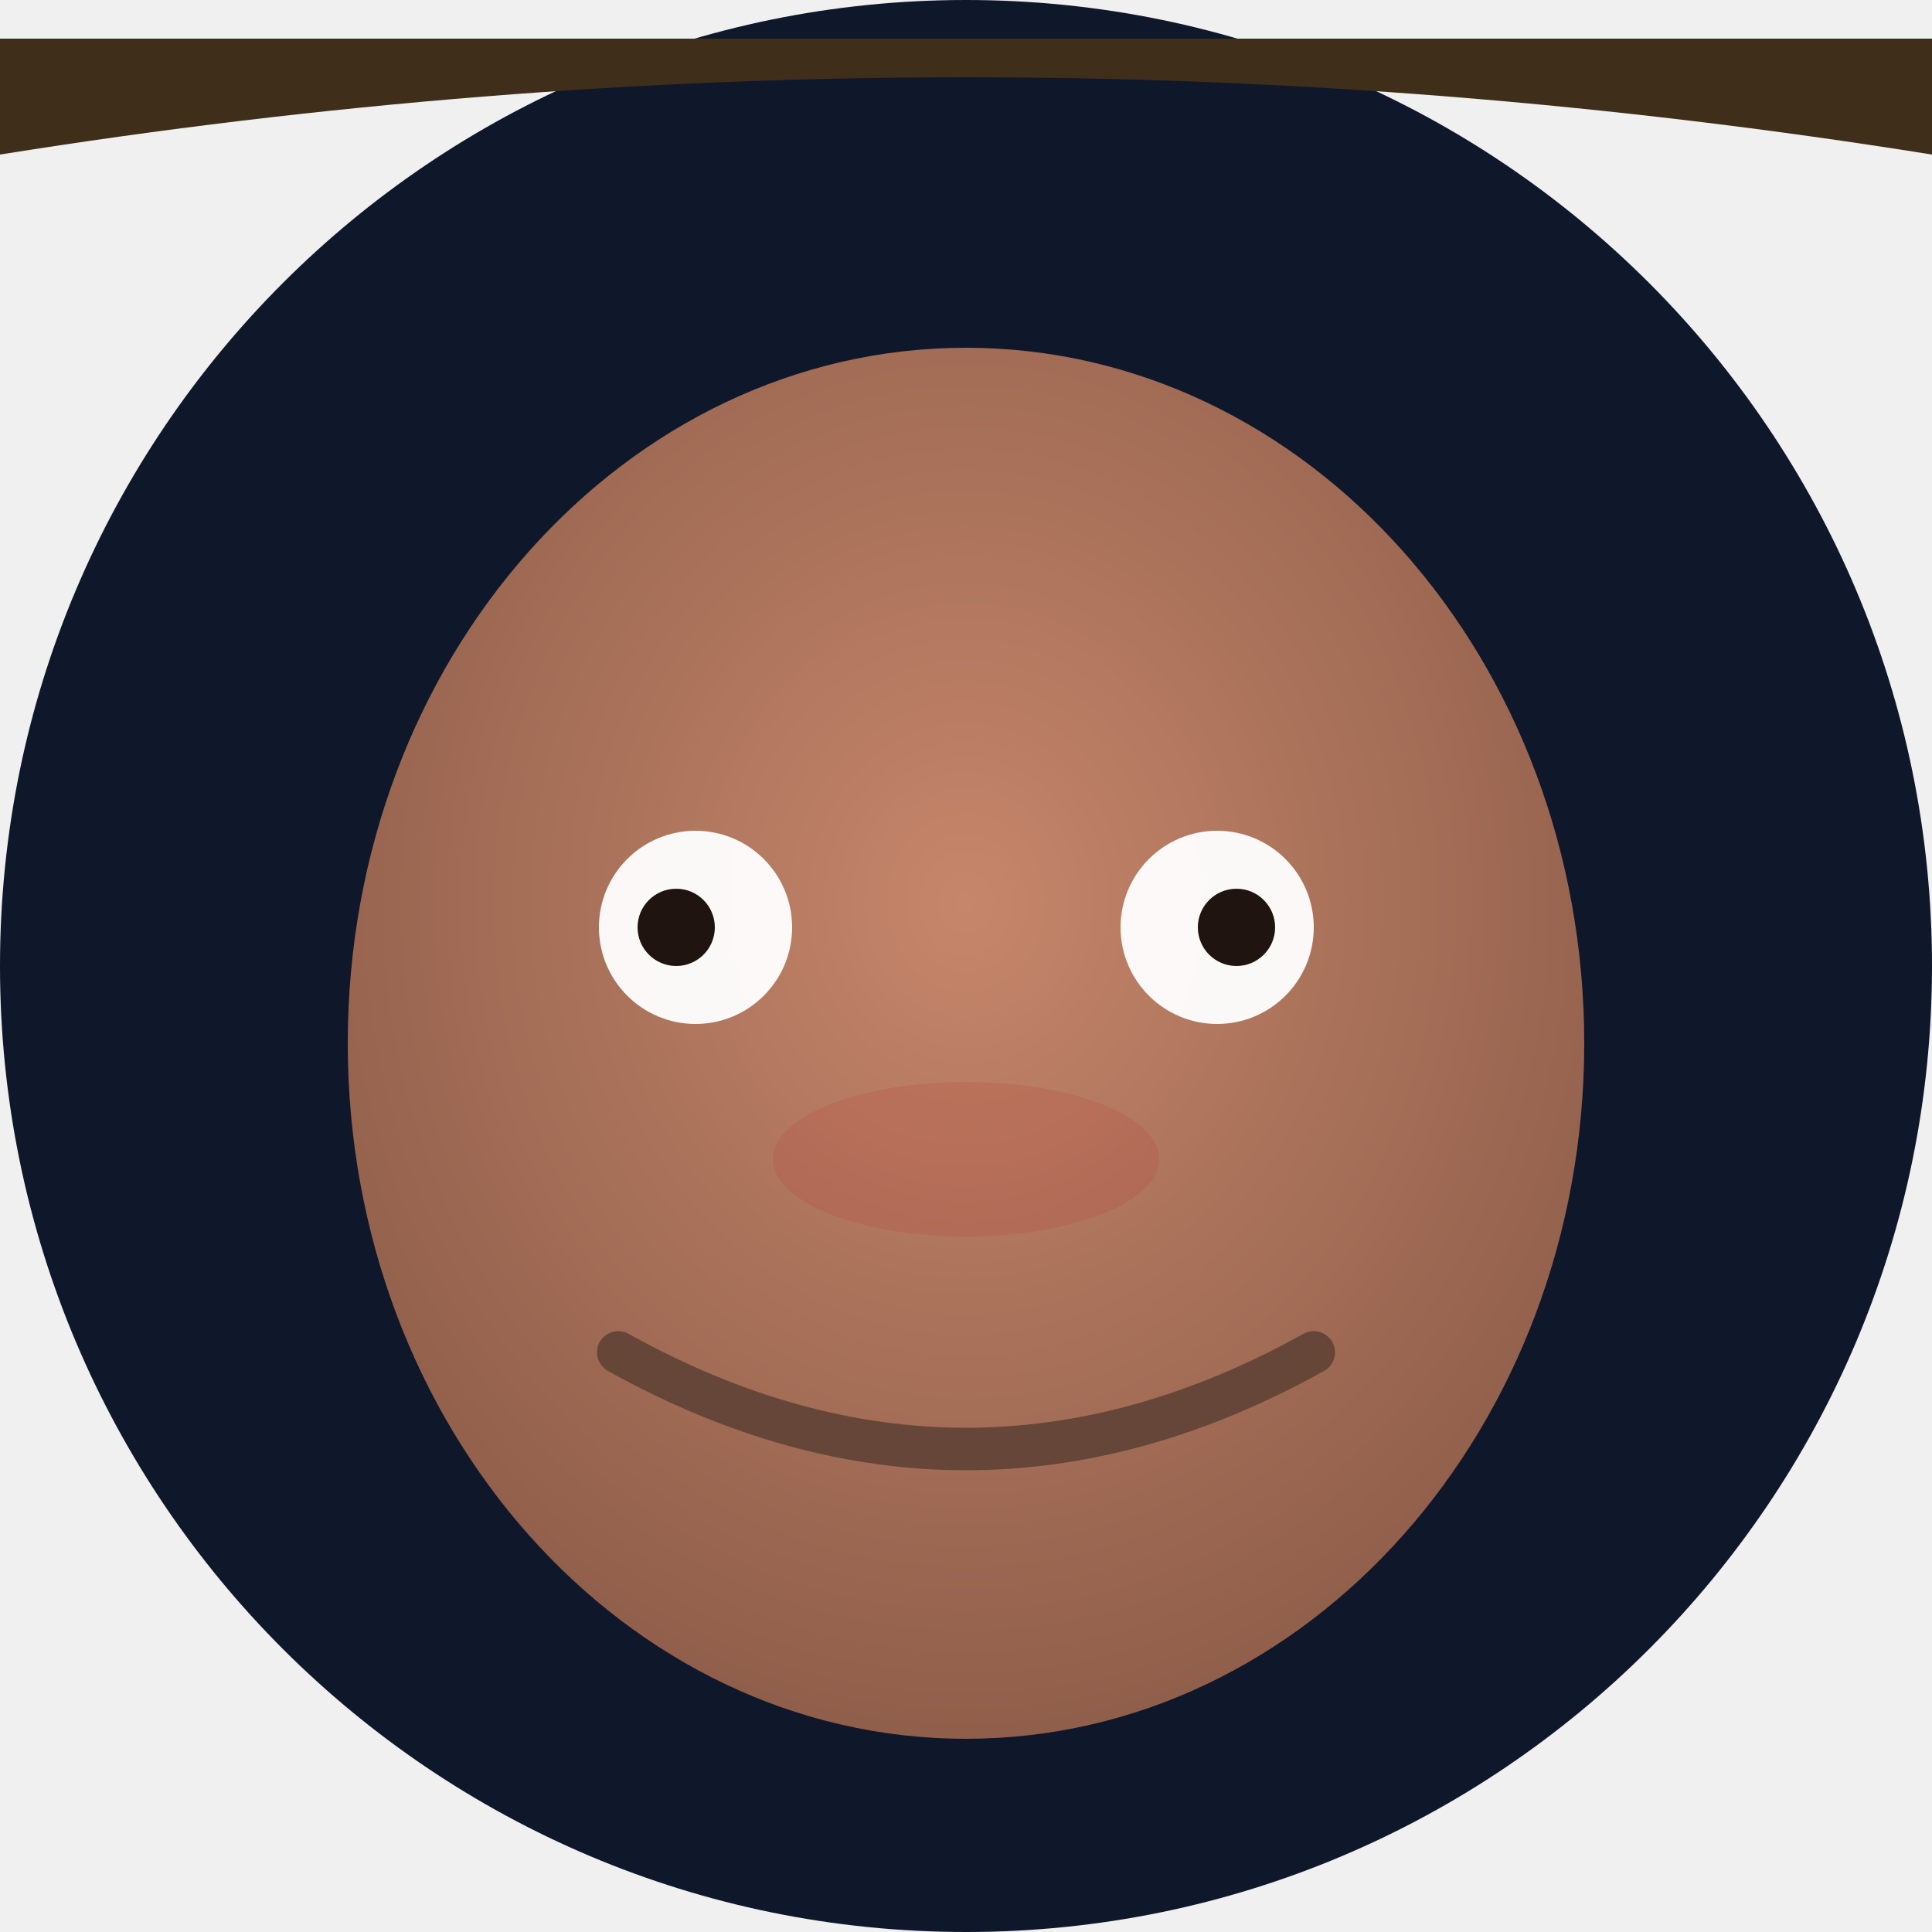
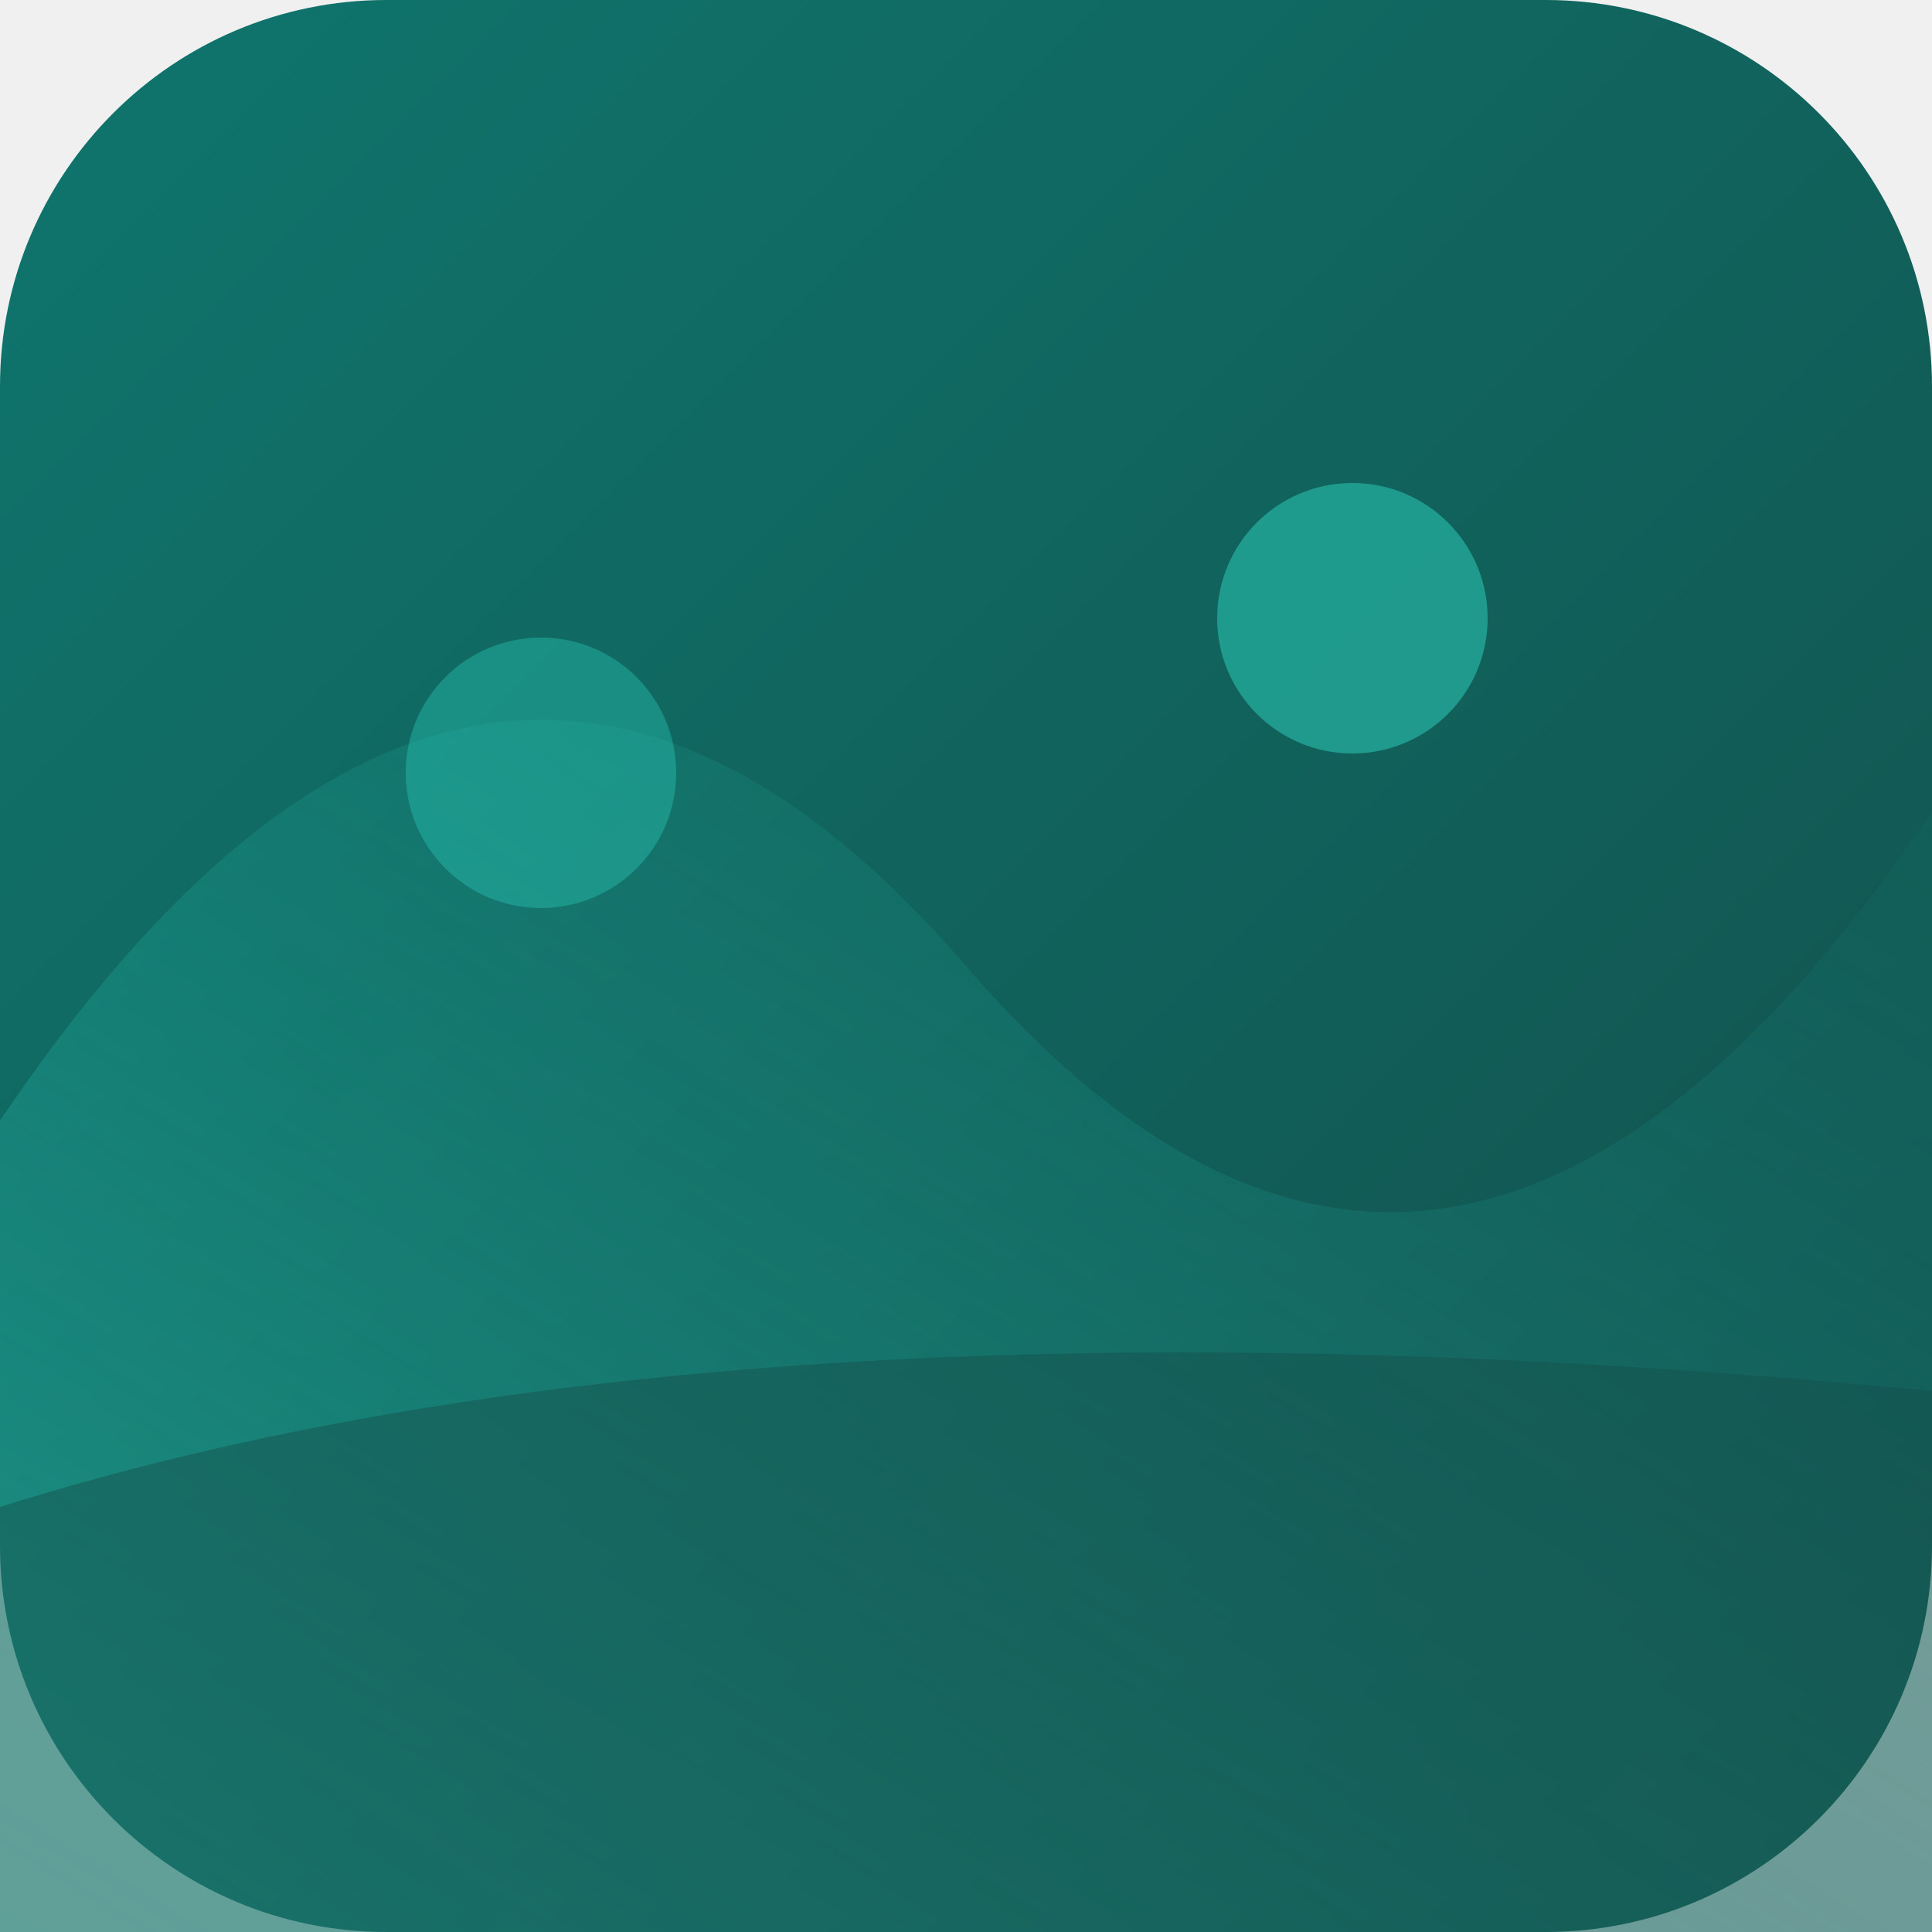
<svg xmlns="http://www.w3.org/2000/svg" viewBox="0 0 100 100">
  <defs>
-     <radialGradient id="g65" cx="50%" cy="40%" r="60%">
-       <stop offset="0%" stop-color="#c6866b" />
-       <stop offset="100%" stop-color="#8f5e4a" />
-     </radialGradient>
+     <linearGradient id="bg65" x1="0" y1="0" x2="1" y2="1">
+       <stop offset="0%" stop-color="#0f766e" />
+       <stop offset="100%" stop-color="#134e4a" />
+     </linearGradient>
+     <linearGradient id="ac65" x1="0" y1="1" x2="1" y2="0">
+       <stop offset="0%" stop-color="#2dd4bf" stop-opacity="0.85" />
+       <stop offset="100%" stop-color="#0f766e" stop-opacity="0.25" />
+     </linearGradient>
  </defs>
-   <circle cx="50" cy="50" r="50" fill="#0f172a" />
-   <path d="M0 6 Q50 -2 100 6 L100 0 L0 0 Z" fill="#3f2e1a" transform="translate(0,2)" />
-   <ellipse cx="50" cy="54" rx="32" ry="36" fill="url(#g65)" />
-   <ellipse cx="36" cy="48" rx="5" ry="5" fill="#ffffff" opacity="0.95" />
-   <ellipse cx="63" cy="48" rx="5" ry="5" fill="#ffffff" opacity="0.95" />
-   <circle cx="35" cy="48" r="2" fill="#1f1410" />
-   <circle cx="64" cy="48" r="2" fill="#1f1410" />
-   <path d="M32 70 Q50 80 68 70" stroke="#5c4033" stroke-width="2.2" fill="none" stroke-linecap="round" opacity="0.85" />
-   <ellipse cx="50" cy="60" rx="10" ry="4" fill="#b91c1c" opacity="0.12" />
+   <rect width="100" height="100" rx="20" fill="url(#bg65)" />
+   <path d="M0,58.0 Q25,21 50,50 T100,42.0 L100,100 L0,100 Z" fill="url(#ac65)" opacity="0.5" />
+   <path d="M0,78 Q38,66 100,72 L100,100 L0,100 Z" fill="#134e4a" opacity="0.45" />
+   <circle cx="70" cy="32" r="7" fill="#2dd4bf" opacity="0.5" />
+   <circle cx="28" cy="40" r="7" fill="#2dd4bf" opacity="0.35" />
</svg>
